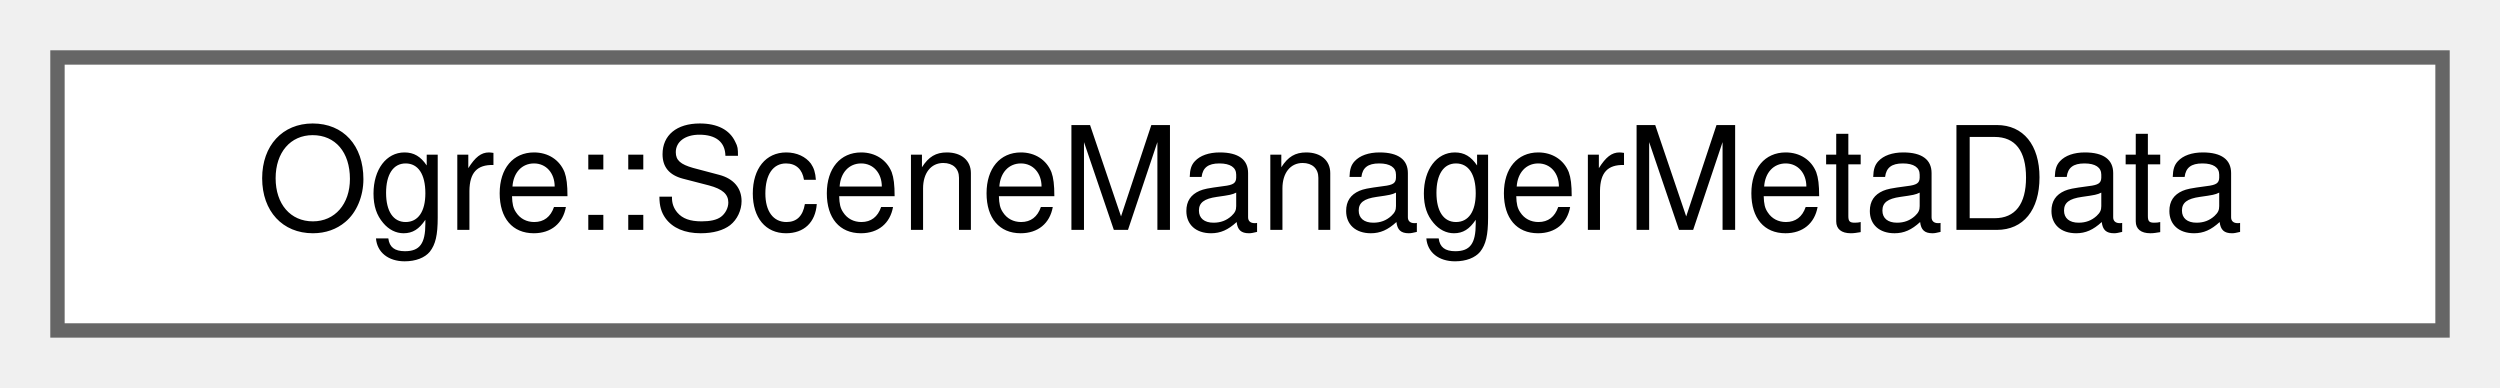
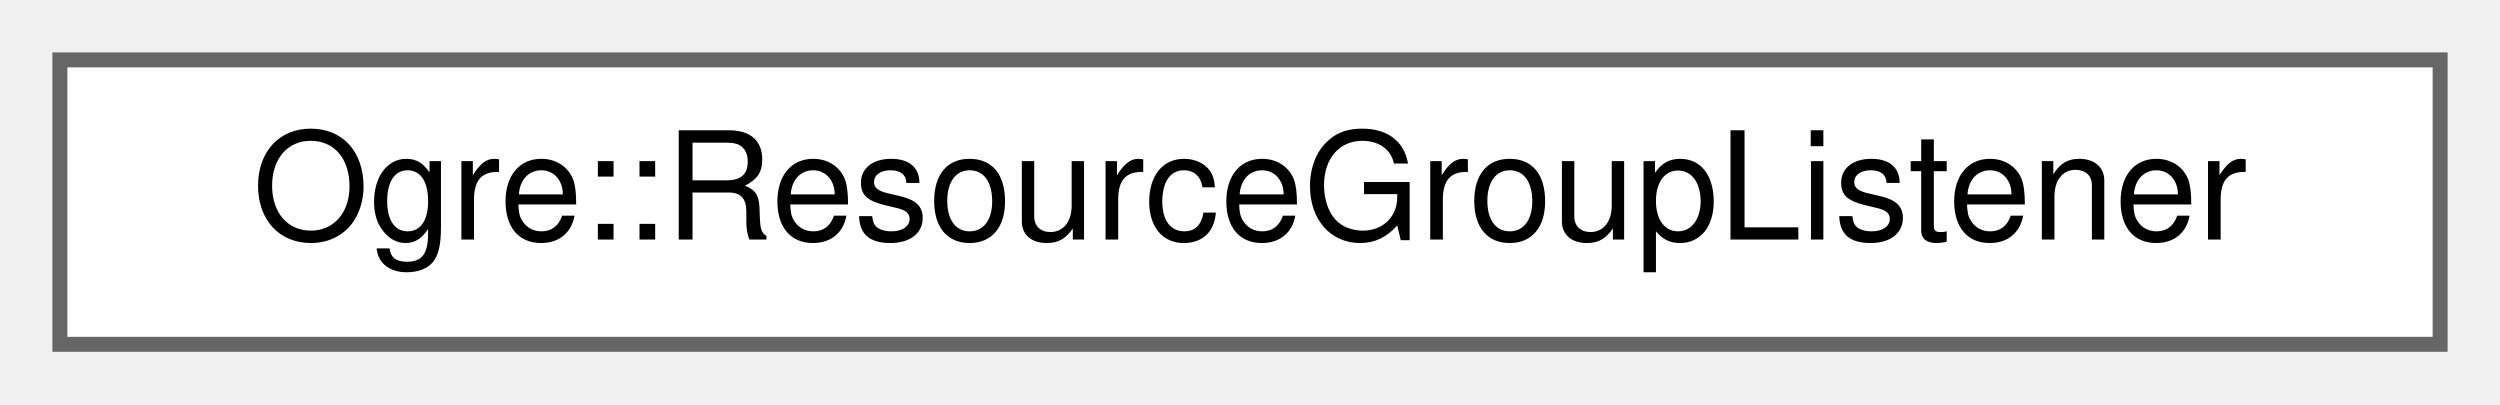
- <svg xmlns="http://www.w3.org/2000/svg" xmlns:xlink="http://www.w3.org/1999/xlink" width="174pt" height="27pt" viewBox="0.00 0.00 174.00 27.00">
+ <svg xmlns="http://www.w3.org/2000/svg" xmlns:xlink="http://www.w3.org/1999/xlink" width="167pt" height="27pt" viewBox="0.00 0.00 167.00 27.00">
  <g id="graph0" class="graph" transform="scale(1 1) rotate(0) translate(4 23)">
    <g id="Node000000" class="node">
      <g id="a_Node000000">
-         <a xlink:href="struct_ogre_1_1_scene_manager_meta_data.html" target="_top" xlink:title="Structure containing information about a scene manager.">
-           <polygon fill="white" stroke="#666666" points="166,-19 0,-19 0,0 166,0 166,-19" />
-           <text text-anchor="middle" x="83" y="-7" font-family="Helvetica,sans-Serif" font-size="10.00">Ogre::SceneManagerMetaData</text>
+         <a xlink:href="class_ogre_1_1_resource_group_listener.html" target="_top" xlink:title="This abstract class defines an interface which is called back during resource group loading to indica...">
+           <polygon fill="white" stroke="#666666" points="159,-19 0,-19 0,0 159,0 159,-19" />
+           <text text-anchor="middle" x="79.5" y="-7" font-family="Helvetica,sans-Serif" font-size="10.00">Ogre::ResourceGroupListener</text>
        </a>
      </g>
    </g>
  </g>
</svg>
